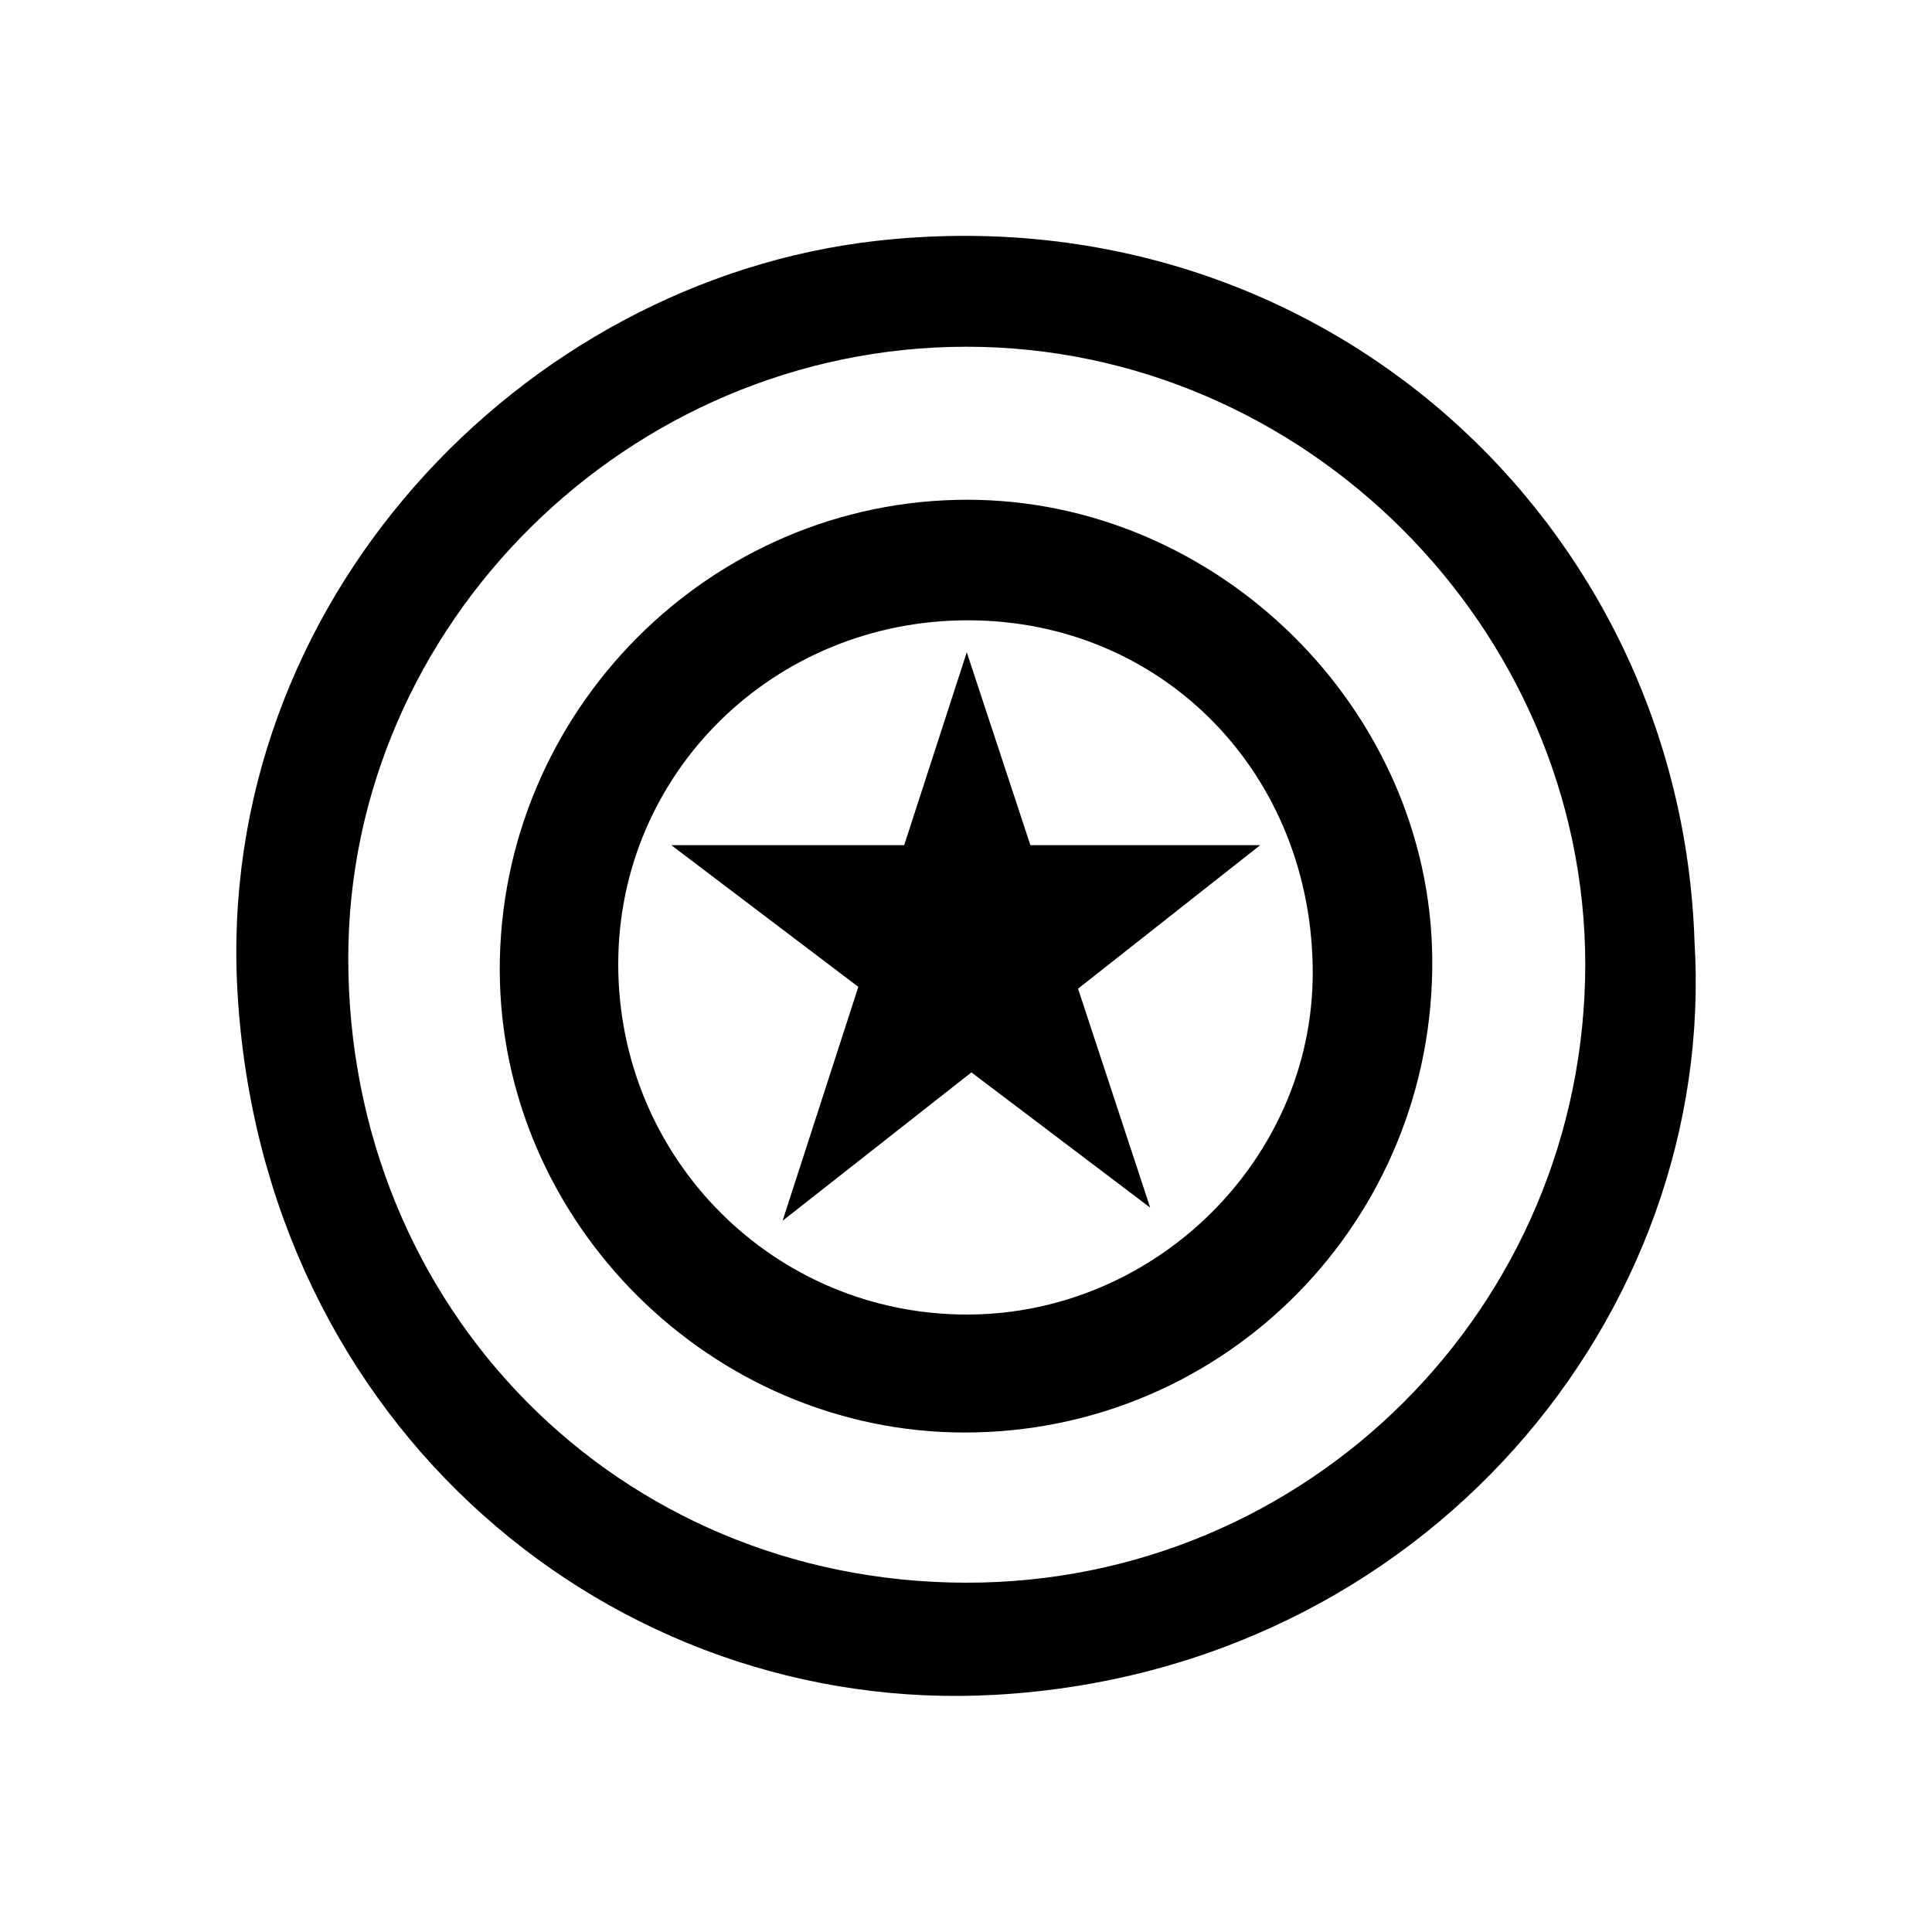
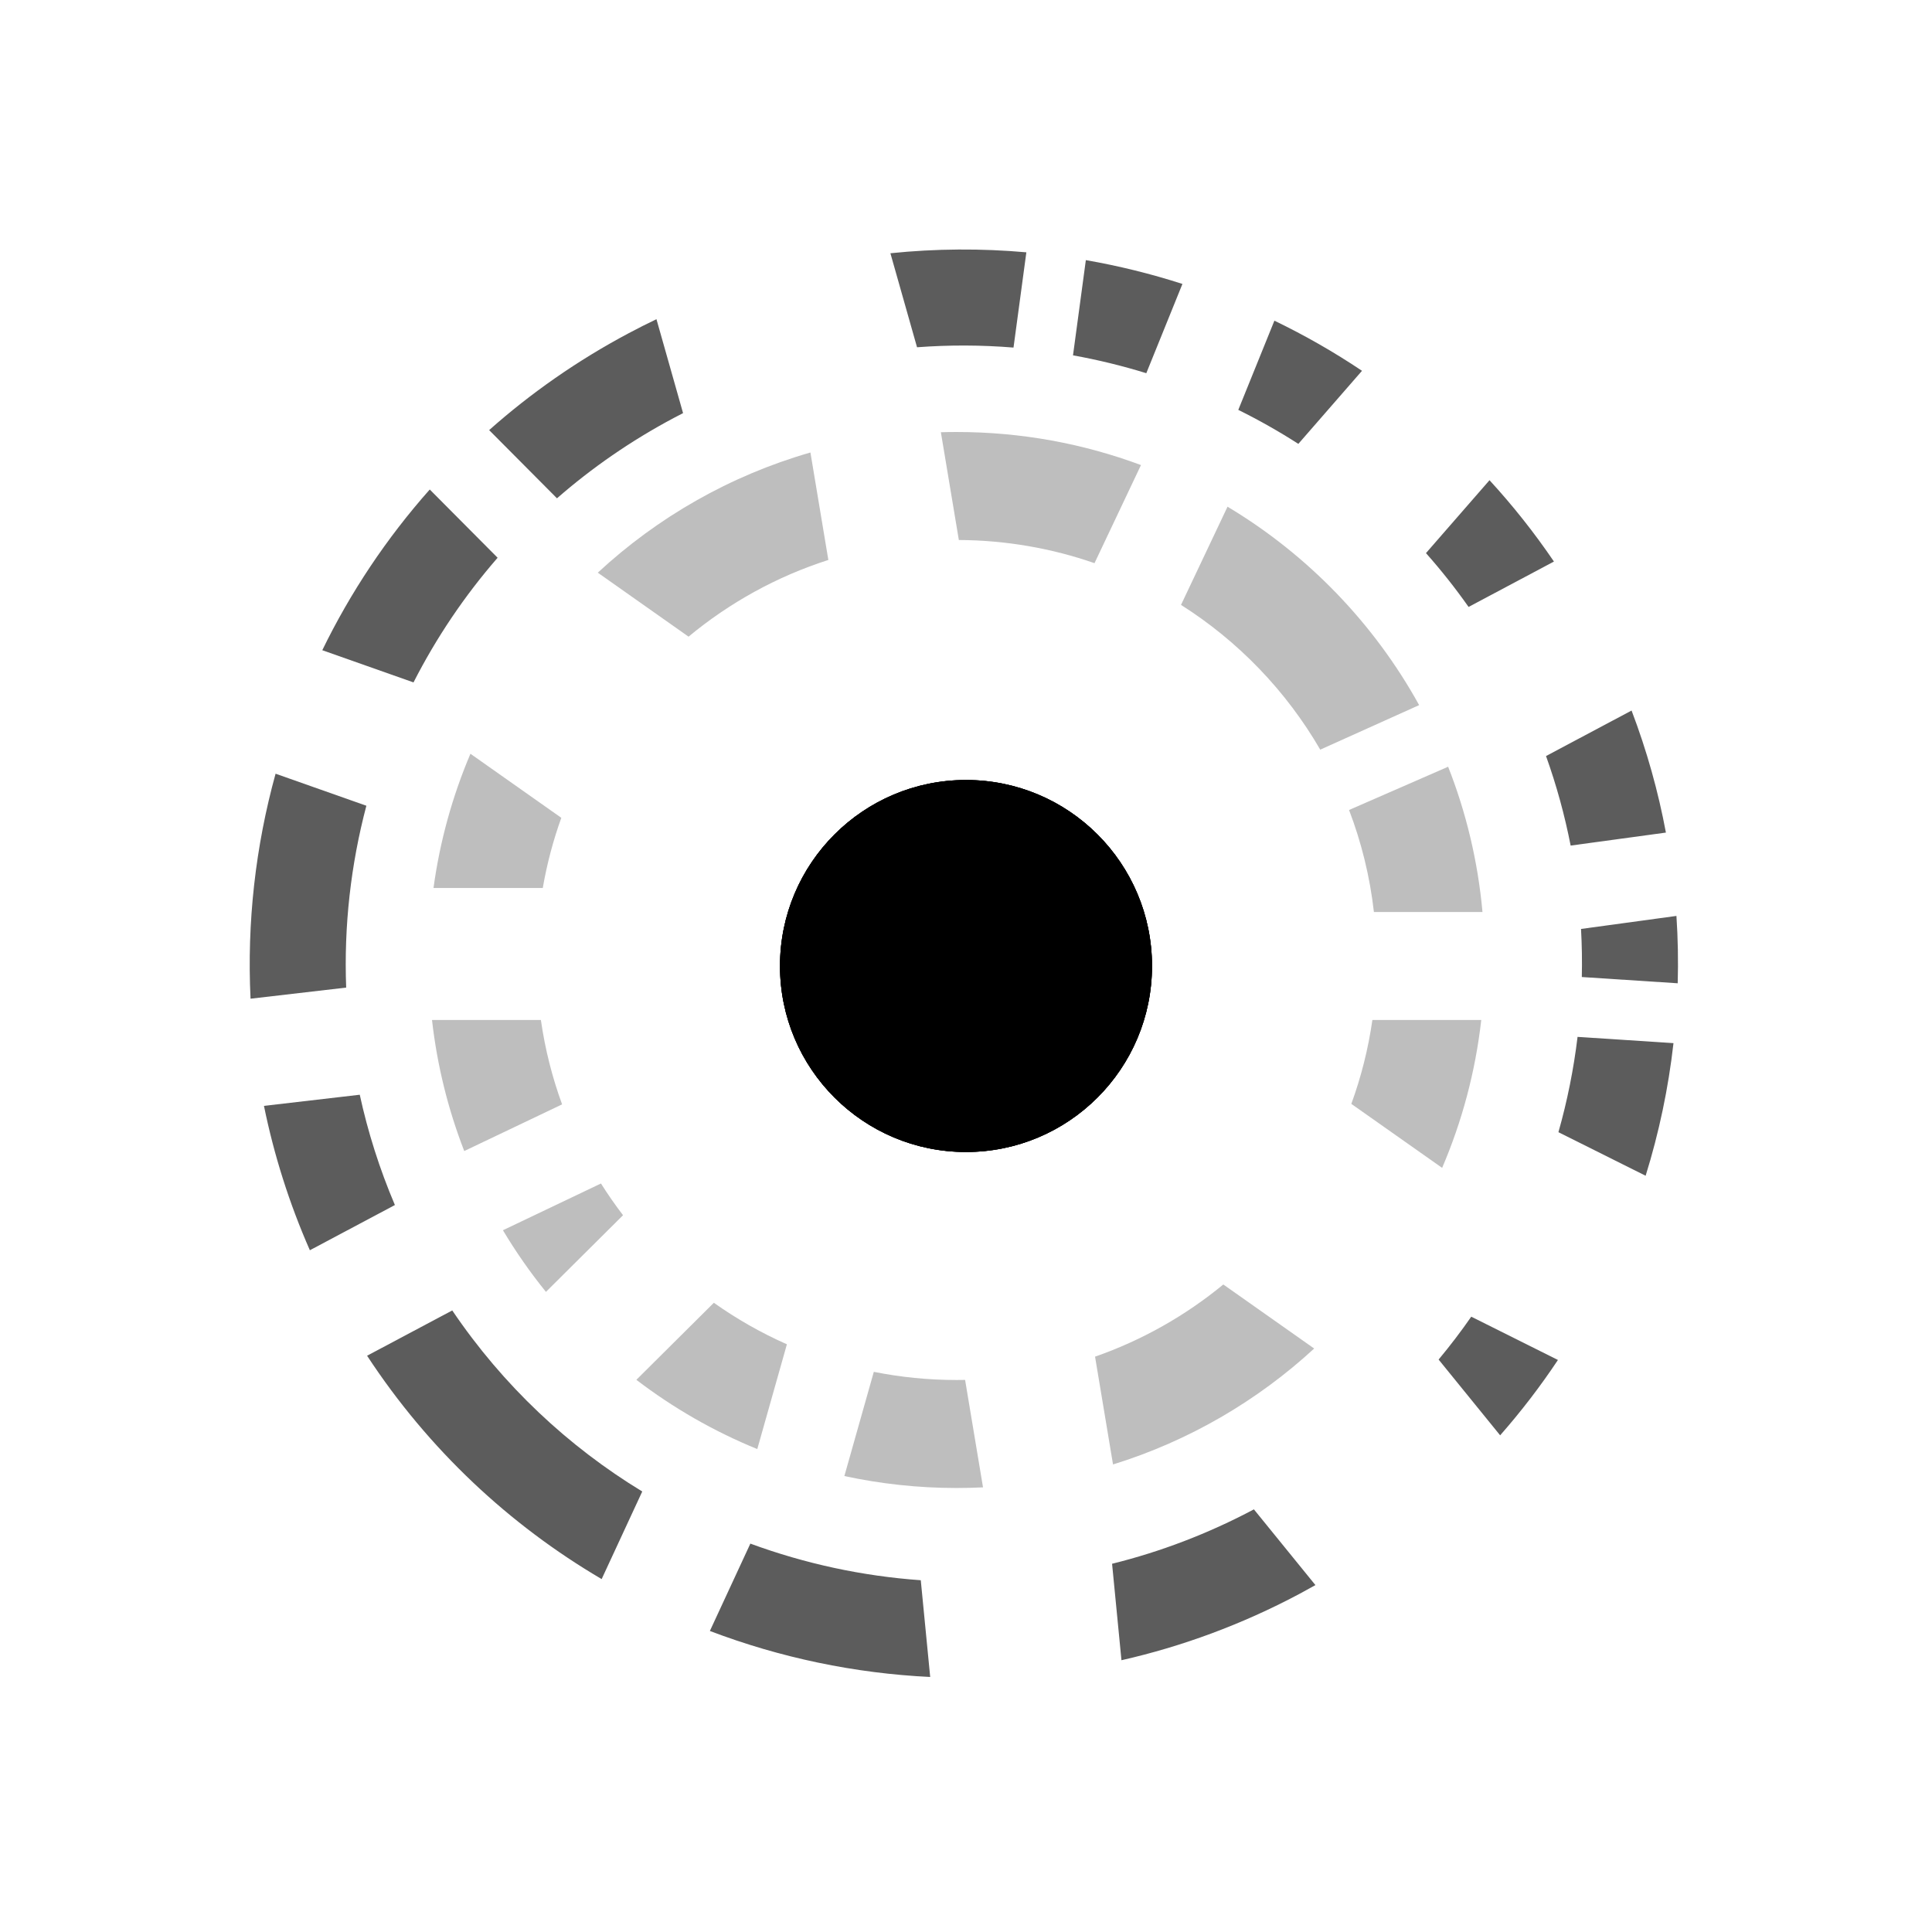
- <svg xmlns="http://www.w3.org/2000/svg" viewBox="0 0 750 750">
-   <switch>
-     <g>
-       <path d="M657.8 365.4C652.4 202.9 512.6 74.1 340.2 93.5 202.3 109.1 83.4 234 92.2 385.2c9.8 168.8 146 281.3 294.6 272.7 166.1-9.6 279.9-147.6 271-292.5zm-283 249C240 614.1 135.2 508.1 135.2 372c0-129.6 108.9-237.4 240-237.4 130.9 0 240 108.9 240.2 239.6 0 133-107.6 240.5-240.6 240.2z" />
-       <path d="M375.5 194c-99.9 0-181.6 82.2-181.5 182.5.2 98 82.2 179.6 180.5 179.6 101.2 0 182.4-82.3 181.5-183.9-.8-96.9-83.3-178.2-180.5-178.2zm.4 316.3c-75.2.3-135.9-60.4-135.9-136 0-74.2 60.4-133.6 135.9-133.5 75.6.1 133.8 59.7 133.7 137.1-.1 72-60.8 132.1-133.7 132.4z" />
-       <path d="M418.5 383.8l28 85-69.4-52.5-73.3 57.6 29.4-90.8-72.6-55H351l24.3-74.9 24.7 74.9h89.2l-70.7 55.7z" />
-     </g>
-   </switch>
+ <svg xmlns="http://www.w3.org/2000/svg" viewBox="0 0 161 161" fill="none">
+   <circle cx="80.5" cy="80.5" r="15.5" fill="black" />
+   <circle cx="80.5" cy="80.5" r="15.5" fill="black" />
+   <circle cx="80.5" cy="80.5" r="15.5" fill="black" />
+   <path fill-rule="evenodd" clip-rule="evenodd" d="M49.816 47.723C54.791 43.111 60.836 39.635 67.536 37.708L69.029 46.663C64.723 48.042 60.78 50.233 57.38 53.055L49.816 47.723ZM79.719 115C79.955 115 80.19 114.998 80.425 114.993L81.918 123.946C81.19 123.982 80.456 124 79.719 124C76.509 124 73.379 123.656 70.364 123.003L72.818 114.32C75.049 114.766 77.357 115 79.719 115ZM65.575 112.024L63.107 120.756C59.481 119.277 56.097 117.328 53.03 114.985L59.488 108.564C61.386 109.911 63.423 111.073 65.575 112.024ZM51.92 101.268C51.268 100.417 50.653 99.534 50.08 98.624L41.911 102.52C42.985 104.319 44.184 106.035 45.495 107.656L51.92 101.268ZM45.074 85C45.422 87.433 46.02 89.786 46.842 92.031L38.687 95.92C37.348 92.469 36.431 88.808 36 85H45.074ZM45.231 74C45.579 71.986 46.099 70.031 46.776 68.151L39.203 62.813C37.708 66.331 36.659 70.083 36.125 74H45.231ZM91.254 113.055L92.752 122.038C99.065 120.083 104.771 116.744 109.514 112.377L101.943 107.04C98.793 109.632 95.183 111.684 91.254 113.055ZM78.406 36.019L79.904 45.001C83.862 45.021 87.665 45.699 91.209 46.93L95.081 38.756C90.298 36.974 85.123 36 79.719 36C79.28 36 78.842 36.006 78.406 36.019ZM102.294 42.225L98.418 50.408C103.191 53.431 107.182 57.575 110.02 62.471L118.262 58.76C114.494 51.938 108.968 46.222 102.294 42.225ZM114.493 76C114.156 73.038 113.449 70.189 112.421 67.499L120.678 63.894C122.175 67.699 123.158 71.763 123.54 76H114.493ZM114.365 85C114.019 87.418 113.425 89.757 112.611 91.99L120.178 97.323C121.83 93.468 122.948 89.329 123.438 85H114.365Z" fill="#BEBEBE" />
+   <path fill-rule="evenodd" clip-rule="evenodd" d="M137.136 97.979C138.254 94.383 139.033 90.682 139.457 86.928L131.463 86.407C131.14 89.095 130.606 91.751 129.869 94.349L137.136 97.979ZM122.605 109.723C121.754 110.949 120.846 112.141 119.884 113.296L125.012 119.61C126.765 117.616 128.372 115.518 129.828 113.331L122.605 109.723ZM53.521 124.291C47.361 120.546 41.924 115.468 37.688 109.203L30.59 112.977C35.724 120.811 42.466 127.085 50.138 131.59L53.521 124.291ZM29.98 91.228C30.655 94.332 31.627 97.408 32.908 100.419L25.822 104.187C24.094 100.256 22.826 96.224 21.997 92.156L29.98 91.228ZM28.848 82.299C28.653 77.166 29.231 72.057 30.531 67.145L22.965 64.475C21.291 70.537 20.571 76.868 20.879 83.225L28.848 82.299ZM41.468 46.479C38.695 49.666 36.349 53.16 34.459 56.867L26.857 54.184C29.201 49.374 32.202 44.861 35.813 40.792L41.468 46.479ZM46.415 41.526C49.33 38.981 52.58 36.728 56.143 34.833C56.402 34.695 56.662 34.56 56.922 34.427L54.705 26.6C53.928 26.971 53.155 27.361 52.387 27.77C48.112 30.043 44.228 32.763 40.762 35.842L46.415 41.526ZM84.459 28.965C81.797 28.747 79.109 28.737 76.42 28.939L74.2 21.104C77.988 20.714 81.782 20.693 85.53 21.026L84.459 28.965ZM89.417 29.612C91.482 29.984 93.522 30.481 95.525 31.1L98.536 23.661C95.904 22.815 93.214 22.151 90.487 21.677L89.417 29.612ZM108.195 36.989C106.577 35.95 104.906 35.005 103.191 34.157L106.2 26.723C108.721 27.938 111.161 29.332 113.5 30.9L108.195 36.989ZM118.831 46.093C120.087 47.508 121.273 49.004 122.382 50.578L129.495 46.796C127.853 44.381 126.057 42.119 124.126 40.017L118.831 46.093ZM130.887 70.465C130.397 67.956 129.716 65.462 128.835 63.003L135.964 59.212C137.236 62.554 138.186 65.957 138.826 69.382L130.887 70.465ZM139.703 76.327C139.827 78.201 139.862 80.074 139.809 81.94L131.818 81.419C131.848 80.087 131.827 78.75 131.752 77.412L139.703 76.327ZM59.156 135.914C65.017 138.142 71.217 139.444 77.516 139.748L76.731 131.686C71.868 131.342 67.085 130.309 62.53 128.634L59.156 135.914ZM108.256 132.84C103.472 135.383 98.497 137.208 93.455 138.352L92.673 130.314C96.697 129.317 100.665 127.814 104.492 125.78L109.619 132.092C109.169 132.346 108.715 132.595 108.256 132.84Z" fill="#5C5C5C" />
</svg>
